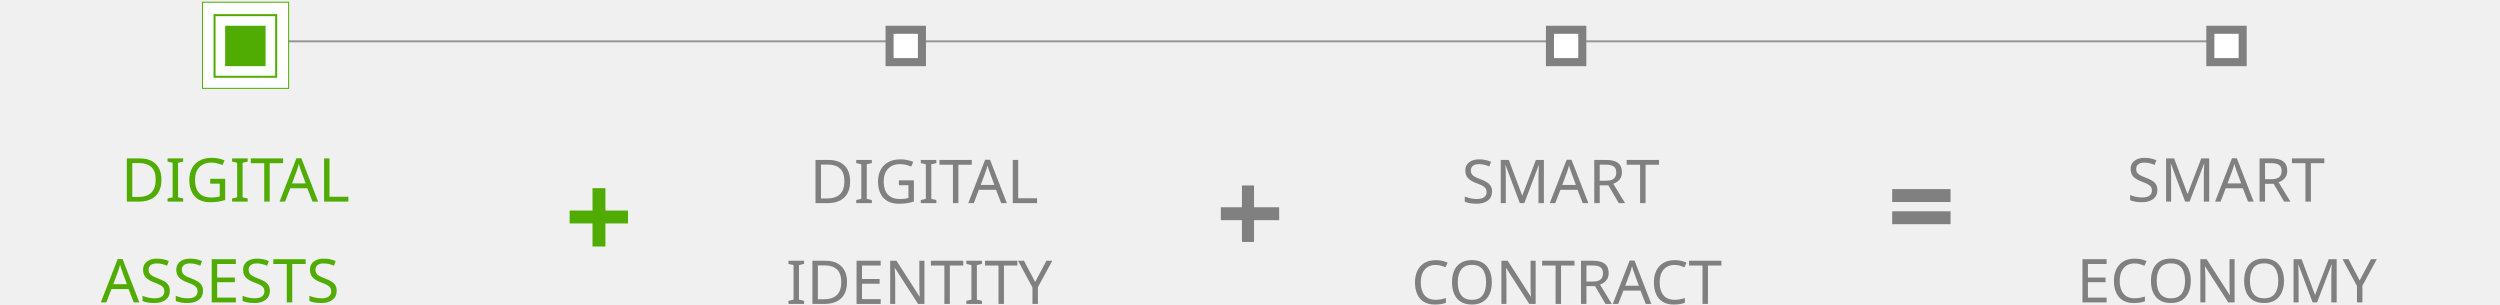
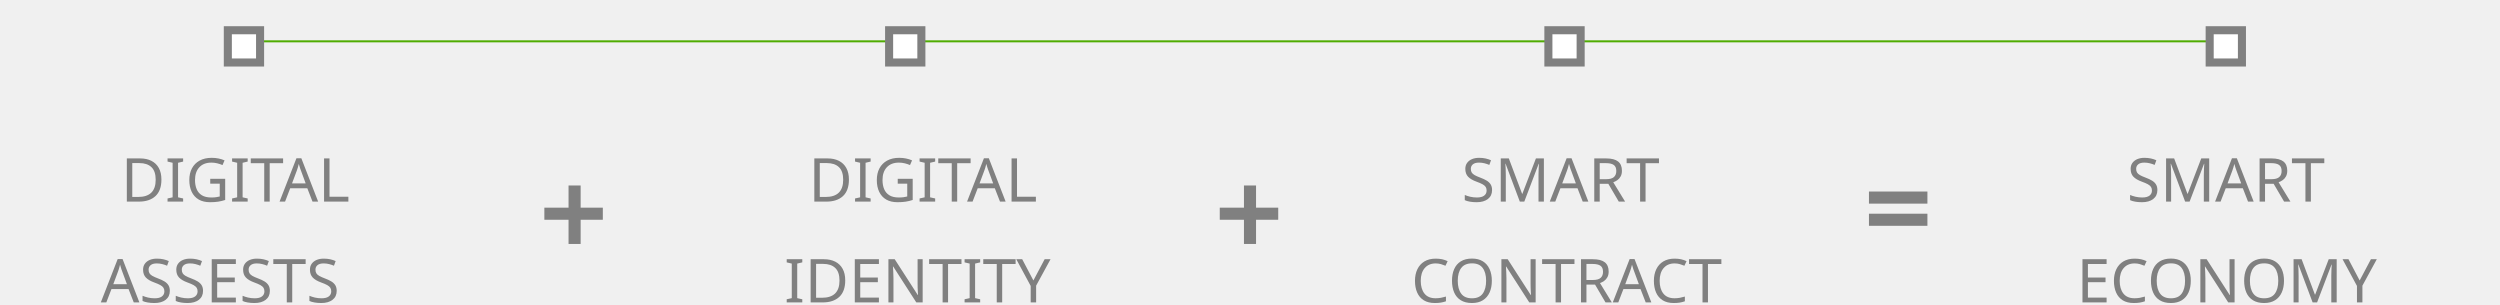
<svg xmlns="http://www.w3.org/2000/svg" width="1240px" height="151px" viewBox="0 0 1240 151" version="1.1">
  <style>
    .ani1{
-     stroke-dasharray: 1240;
-     stroke-dashoffset: 0;
-     animation: light 6s;
+       stroke-dasharray: 1240;
+       stroke-dashoffset: 0;
+       animation: light 6s 1s;
    }
    @keyframes light{
-     0%{stroke-dashoffset: 1240;}
-     100%{stroke-dashoffset: 0;}
+       0%{stroke-dashoffset: 1240;}
+       100%{stroke-dashoffset: 0;}
    }
+     .rect{stroke:#808080;fill:#FFFFFF;}
+     .rect-1{animation: color 1s forwards 1s;}
+     .rect-2{animation: color 1s forwards 2s;}
+     .rect-3{animation: color 1s forwards 3s;}
+     .rect-4{animation: color 1s forwards 4s;}
+     @keyframes color {
+       from {stroke:#808080;fill:#FFFFFF;}
+       to {stroke:#50AC02;fill:#50AC02;}
+     }
+     .text{fill:#808080;}
+     .text-1{animation: textcolor 0.5s forwards 1s;}
+     .text-2{animation: textcolor 0.5s forwards 2s;}
+     .text-3{animation: textcolor 0.5s forwards 3s;}
+     .text-4{animation: textcolor 0.5s forwards 4s;}
+     @keyframes textcolor {
+       from {fill:#808080;}
+       to {fill:#50AC02;}
+     }
+     .sign{fill:#808080;}
+     .sign-1{animation: textcolor 0.2s forwards 1.2s;}
+     .sign-2{animation: textcolor 0.2s forwards 2.4s;}
+     .sign-3{animation: textcolor 0.2s forwards 3.6s;}
  </style>
  <g id="Group-56">
-     <path d="M110,20.5 L1100,20.5" id="lAni" class="ani1" stroke="#979797" />
-     <rect stroke="#50AC02" stroke-width="0.5" fill="#FFFFFF" x="100.45" y="1.102" width="42.714" height="42.714" />
-     <g id="Group-54" transform="translate(105.1217, 7)">
-       <rect stroke="#50AC02" fill="#FFFFFF" x="1.3" y="0.513" width="30.561" height="30.561" />
-       <rect stroke="#50AC02" stroke-width="4" fill="#50AC02" x="8.559" y="7.772" width="16.043" height="16.043" />
-       <rect stroke="#808080" stroke-width="4" fill="#FFFFFF" x="336.108" y="7.772" width="16.043" height="16.043" />
-       <rect stroke="#808080" stroke-width="4" fill="#FFFFFF" x="663.656" y="7.772" width="16.043" height="16.043" />
-       <rect stroke="#808080" stroke-width="4" fill="#FFFFFF" x="991.205" y="7.772" width="16.043" height="16.043" />
+     <path d="M120,20.5 L1100,20.5" id="lAni" class="ani1" stroke="#50AC02" />
+     <g class="intro-text" id="diAs">
+       <rect class="rect rect-1" transform="translate(105, 7)" stroke-width="4" x="8" y="8" width="16" height="16" />
+       <text class="text text-1" id="da" font-family="PingFangSC-Medium, PingFang SC" font-size="30" font-weight="400">
+         <tspan x="60" y="100">DIGITAL</tspan>
+         <tspan x="50" y="150">ASSESTS</tspan>
+       </text>
    </g>
-     <text id="da" font-family="PingFangSC-Medium, PingFang SC" font-size="30" font-weight="400" fill="#50AC02">
-       <tspan x="60" y="100">DIGITAL</tspan>
-       <tspan x="50" y="150">ASSESTS</tspan>
-     </text>
-     <text id="di" font-family="PingFangSC-Medium, PingFang SC" font-size="30" font-weight="400" fill="#808080">
-       <tspan x="401.592" y="100.754">DIGITAL</tspan>
-       <tspan x="389.874" y="150.754">IDENTITY</tspan>
-     </text>
-     <text id="sc" font-family="PingFangSC-Medium, PingFang SC" font-size="30" font-weight="400" fill="#808080">
-       <tspan x="725" y="100.754">SMART</tspan>
-       <tspan x="700" y="150.754">CONTRACT</tspan>
-     </text>
-     <text id="se" font-family="PingFangSC-Medium, PingFang SC" font-size="30" font-weight="400" fill="#808080">
-       <tspan x="1055" y="100">SMART</tspan>
-       <tspan x="1030" y="150">ECONOMY</tspan>
-     </text>
-     <g id="Group-55" transform="translate(282, 92)" fill="#50AC02">
-       <g id="Group-57" transform="translate(11.64045, 0.79258)">
-         <rect x="0.248" y="0.54" width="6.402" height="28.941" />
-       </g>
-       <g id="Group-57" transform="translate(15.00406, 15.57834) rotate(-90) translate(-15.00406, -15.57834) translate(11.50406, 0.578339)">
-         <rect x="0.248" y="0.54" width="6.402" height="28.941" />
-       </g>
+     <g class="intro-text" id="diId">
+       <rect class="rect rect-2" transform="translate(105, 7)" stroke-width="4" x="336" y="8" width="16" height="16" />
+       <text class="text text-2" id="di" font-family="PingFangSC-Medium, PingFang SC" font-size="30" font-weight="400">
+         <tspan x="401" y="100">DIGITAL</tspan>
+         <tspan x="389" y="150">IDENTITY</tspan>
+       </text>
    </g>
-     <g id="Group-55" transform="translate(605, 92)" fill="#808080">
-       <rect x="11" y="0" width="6" height="28" />
-       <rect transform="translate(15, 14) rotate(-90) translate(-15.0144, -14.62977) " x="11.814" y="0.159" width="6.402" height="28.941" />
-       <rect transform="translate(348, 5) rotate(-90) translate(-348.1771, -5.533343) " x="344.976" y="-8.937" width="6.402" height="28.941" />
-       <rect transform="translate(348, 16) rotate(-90) translate(-348.1771, -16.83056) " x="344.976" y="2.36" width="6.402" height="28.941" />
+     <g class="intro-text" id="smCo">
+       <rect class="rect rect-3" transform="translate(105, 7)" stroke-width="4" x="663" y="8" width="16" height="16" />
+       <text class="text text-3" id="sc" font-family="PingFangSC-Medium, PingFang SC" font-size="30" font-weight="400">
+         <tspan x="725" y="100">SMART</tspan>
+         <tspan x="700" y="150">CONTRACT</tspan>
+       </text>
+     </g>
+     <g class="intro-text" id="smEc">
+       <rect class="rect rect-4" transform="translate(105, 7)" stroke-width="4" x="991" y="8" width="16" height="16" />
+       <text class="text text-4" id="se" font-family="PingFangSC-Medium, PingFang SC" font-size="30" font-weight="400">
+         <tspan x="1055" y="100">SMART</tspan>
+         <tspan x="1030" y="150">ECONOMY</tspan>
+       </text>
+     </g>
+     <g class="sign sign-1" transform="translate(270, 92)">
+       <rect x="12" y="0" width="6" height="29" />
+       <rect x="0" y="11" width="29" height="6" />
+     </g>
+     <g class="sign sign-2" transform="translate(605, 92)">
+       <rect x="12" y="0" width="6" height="29" />
+       <rect x="0" y="11" width="29" height="6" />
+     </g>
+     <g class="sign sign-3" transform="translate(915, 95)">
+       <rect x="12" y="0" width="29" height="6" />
+       <rect x="12" y="11" width="29" height="6" />
    </g>
  </g>
</svg>
